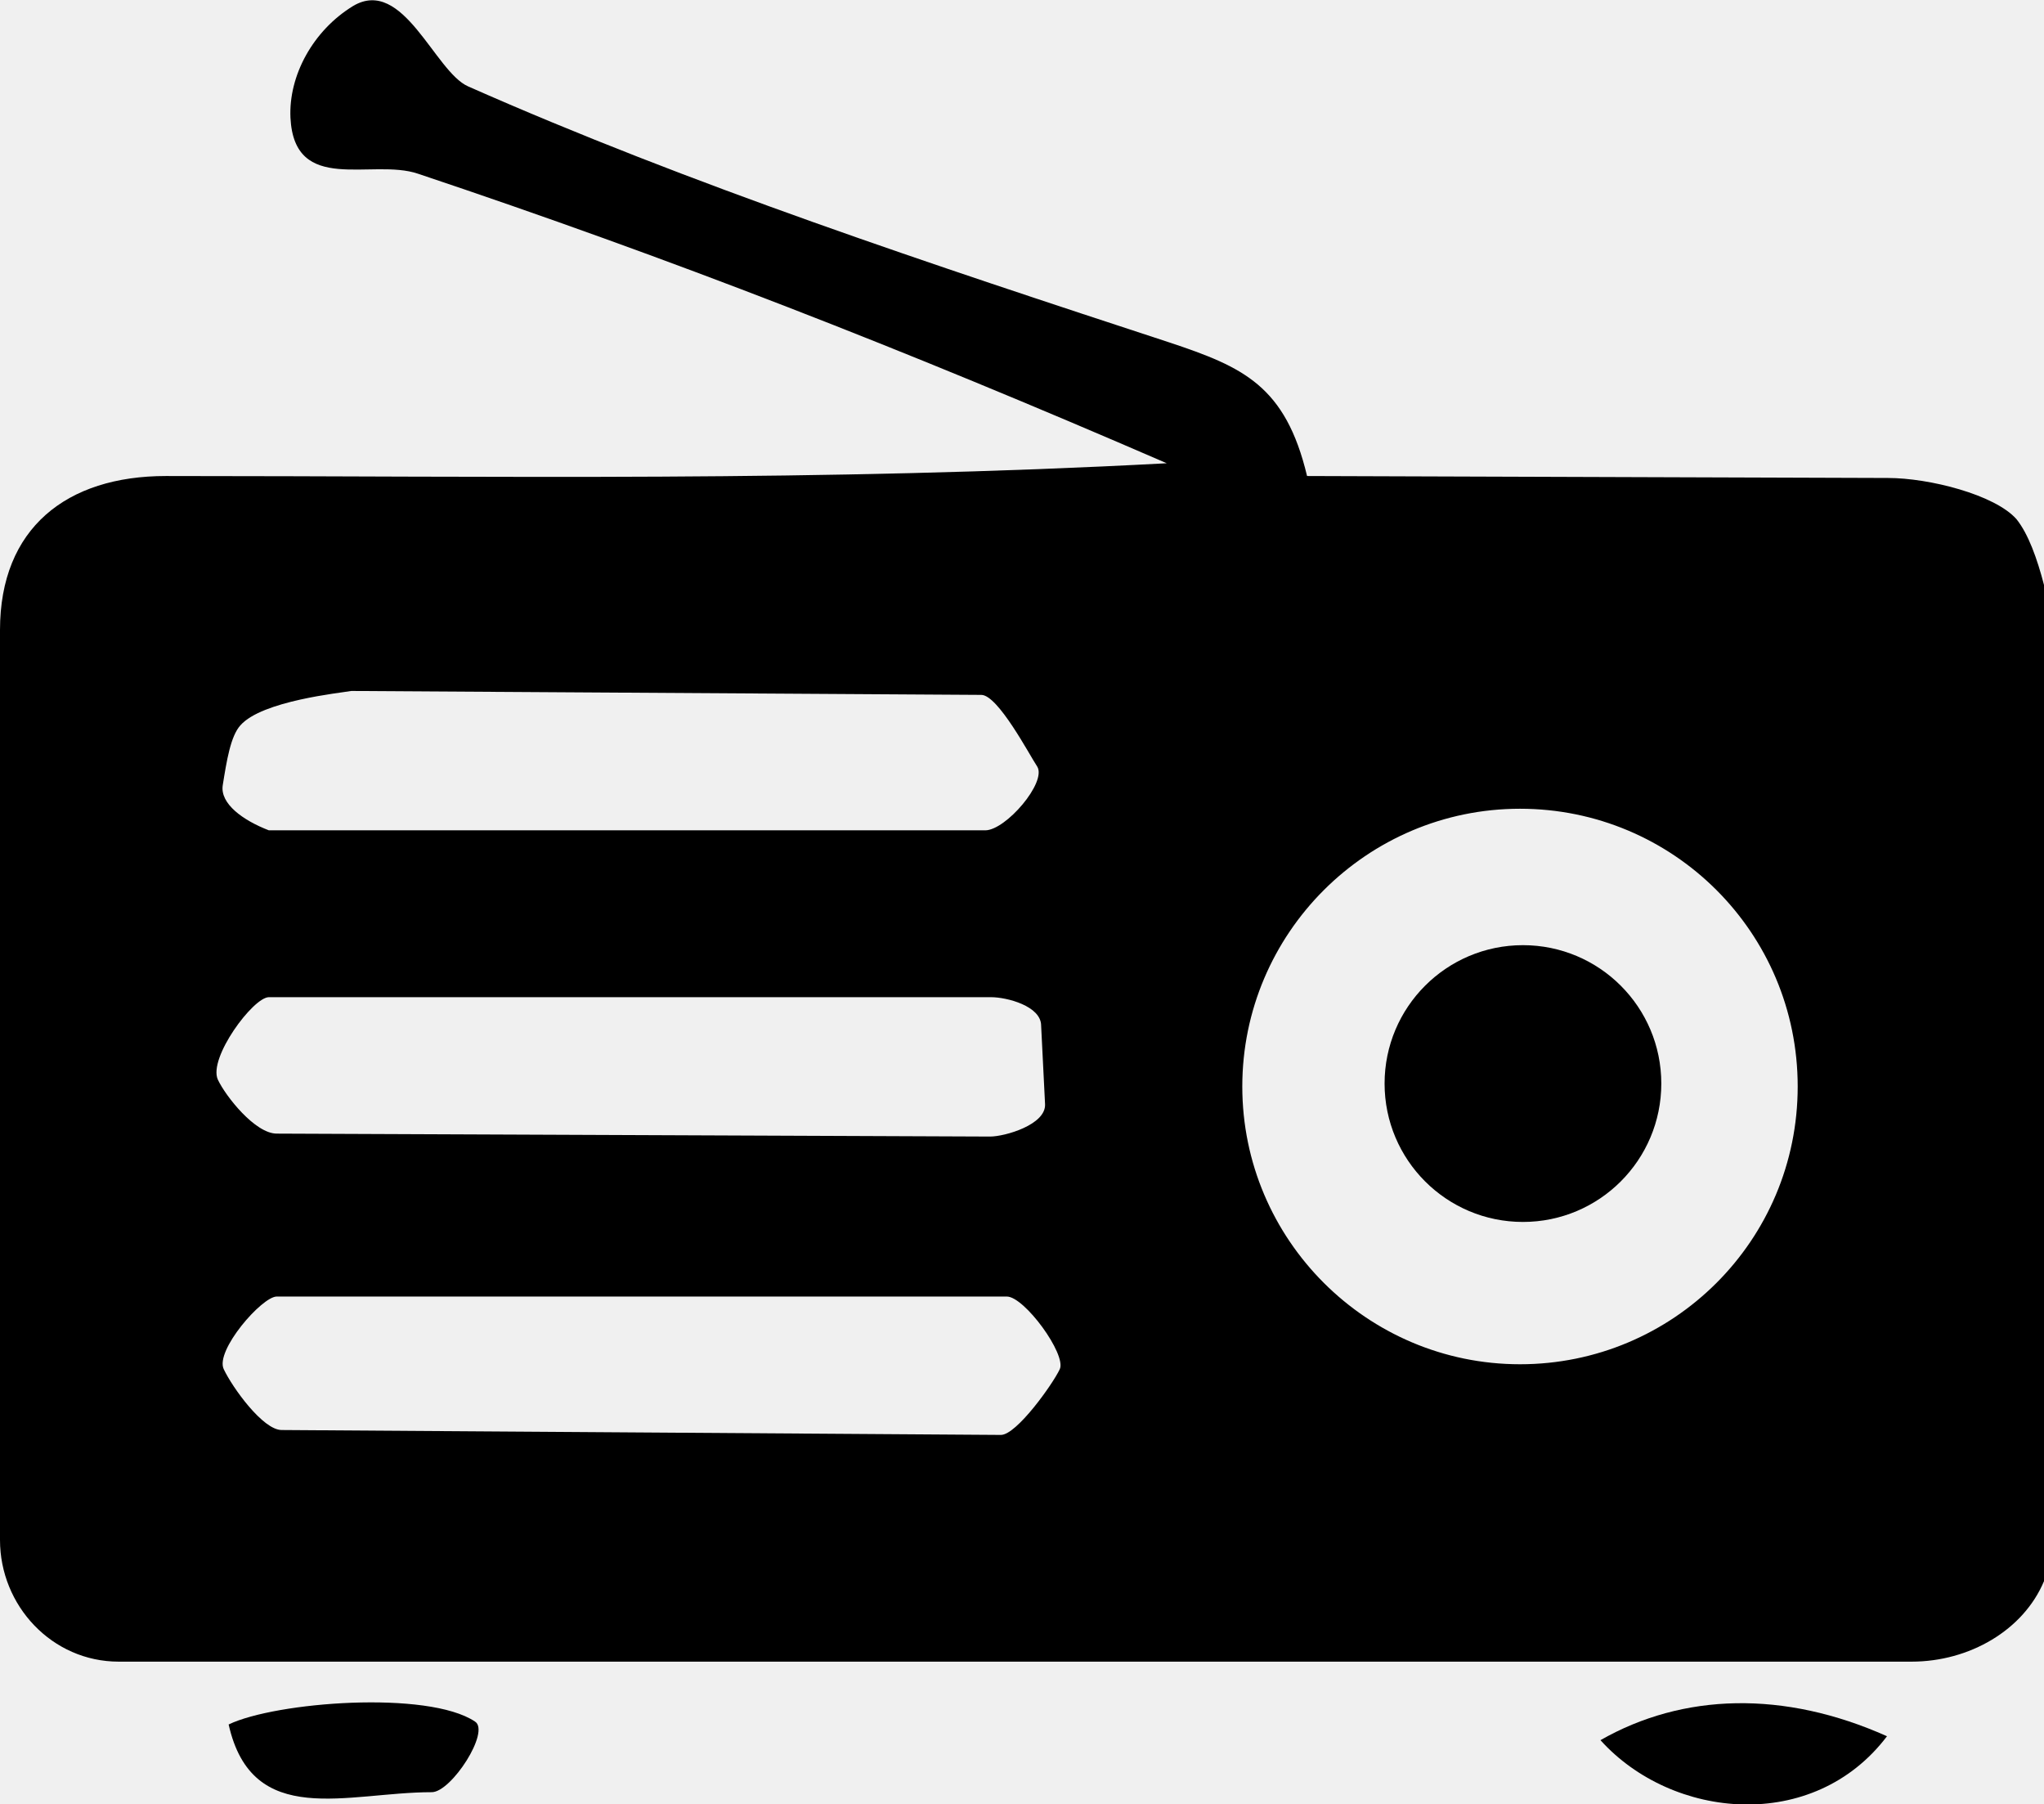
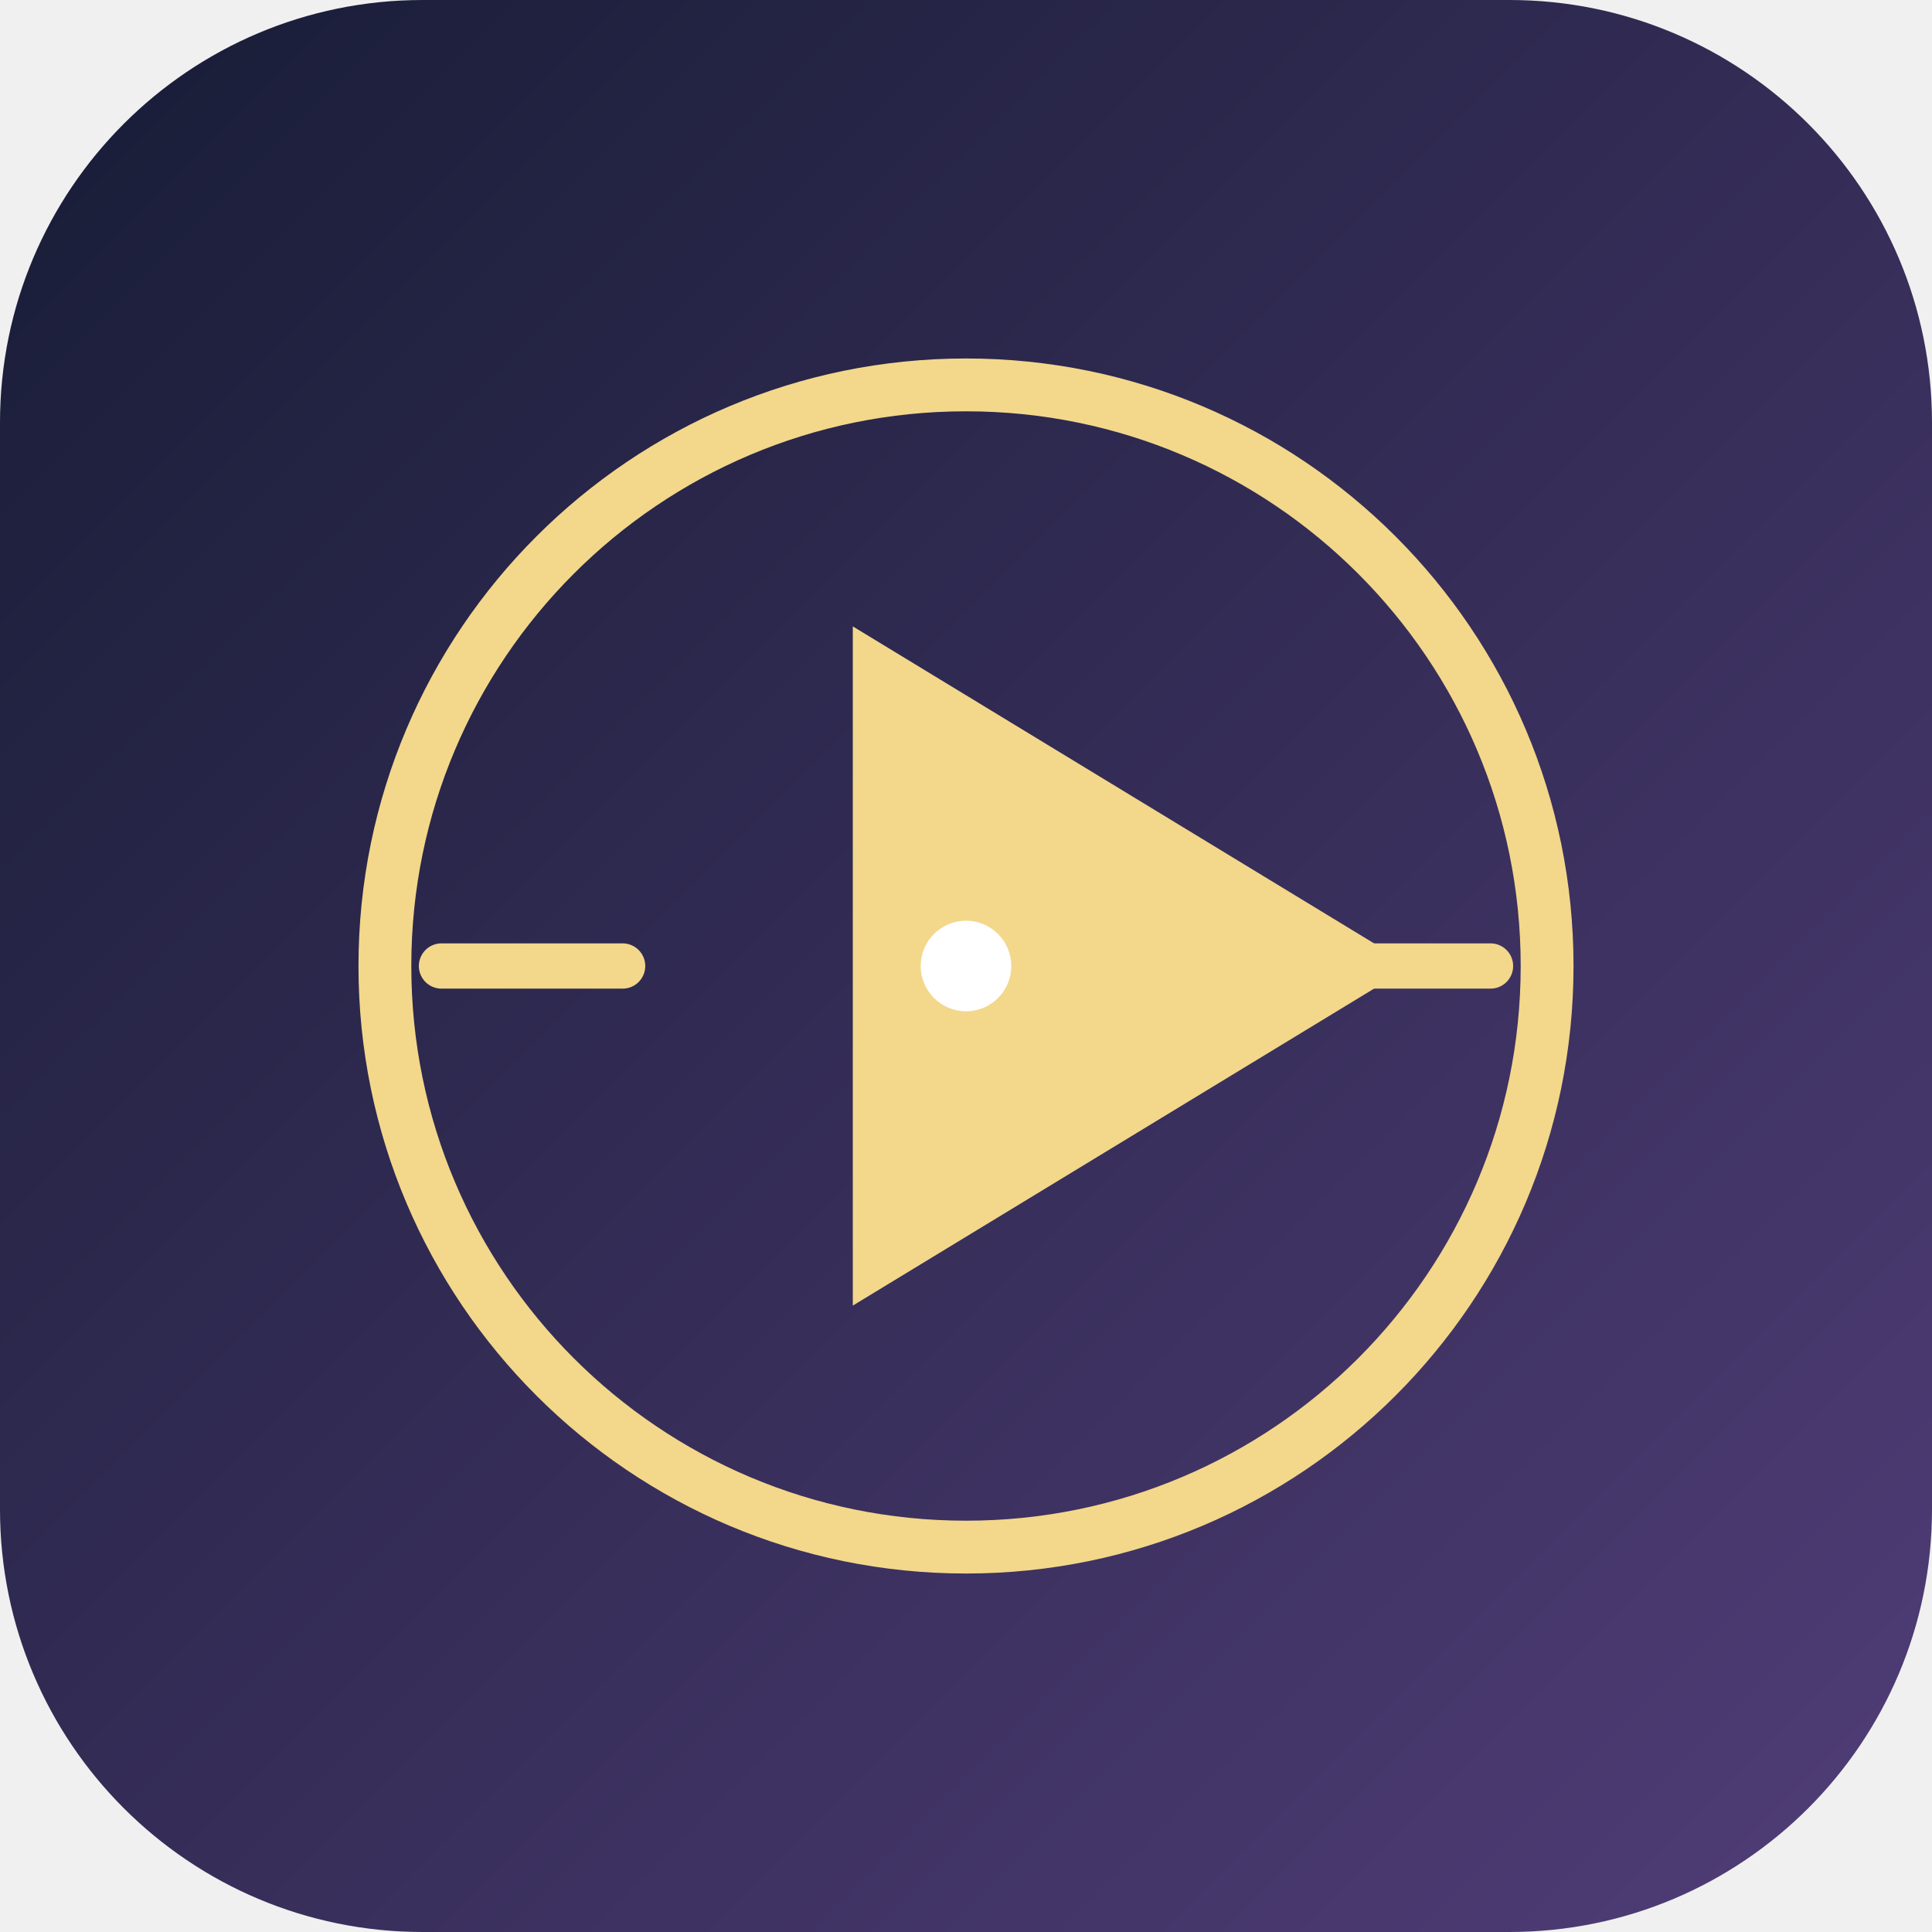
- <svg xmlns="http://www.w3.org/2000/svg" id="_レイヤー_2" viewBox="0 0 20.83 18.38">
-   <g id="_レイヤー_2-2">
-     <path d="M4.4,18.26c-.86,0-1.83.38-2.07-.69.48-.23,2.03-.35,2.51-.03.16.1-.24.72-.44.72Z" />
-     <path d="M19.23,17.69c-.75.99-2.19.85-2.92.04.84-.48,1.87-.51,2.92-.04Z" />
-     <circle cx="15.52" cy="11.04" r="1.41" />
-     <path d="M20.83,5.96c-.07-.27-.16-.52-.28-.67-.22-.25-.89-.42-1.31-.42l-5.92-.02c-.22-.92-.65-1.11-1.4-1.36-2.41-.79-4.89-1.61-7.15-2.61-.34-.15-.66-1.12-1.17-.82-.41.25-.66.71-.64,1.14.04.79.83.41,1.3.57,2.57.86,4.93,1.78,7.63,2.95-3.54.19-6.79.13-10.2.13-1.01,0-1.69.53-1.69,1.57v9.27c0,.67.53,1.24,1.21,1.24h18.27c.59,0,1.14-.32,1.35-.82V5.96ZM2.45,7.39c.22-.25,1.02-.33,1.13-.35l6.42.04c.17,0,.49.61.57.73.1.16-.32.65-.53.65H2.74c-.26-.1-.5-.27-.47-.46.04-.25.08-.5.18-.61ZM2.73,10.16h7.37c.16,0,.51.09.51.29l.04.8c.01.21-.41.33-.56.33h0l-7.27-.03c-.22,0-.52-.38-.6-.55-.1-.22.36-.84.52-.84ZM10.2,14.62l-7.33-.05c-.19,0-.5-.43-.59-.62-.09-.19.39-.74.54-.74h7.44c.18,0,.61.59.54.74-.07.15-.44.67-.6.67ZM15.49,13.9c-1.56,0-2.83-1.27-2.83-2.83s1.27-2.83,2.83-2.83,2.83,1.26,2.83,2.83-1.27,2.83-2.83,2.83Z" />
-   </g>
+ <svg xmlns="http://www.w3.org/2000/svg" viewBox="0 0 512 512">
+   <defs>
+     <linearGradient id="g" x1="0" y1="0" x2="1" y2="1">
+       <stop stop-color="#171c35" />
+       <stop offset="1" stop-color="#513d78" />
+     </linearGradient>
+   </defs>
+   <rect width="512" height="512" rx="112" fill="url(#g)" />
+   <circle cx="256" cy="256" r="154" fill="none" stroke="#f3d78b" stroke-width="14" />
+   <path d="M226 166v180l148-90z" fill="#f3d78b" />
+   <path d="M117 256h48m182 0h48" stroke="#f3d78b" stroke-width="12" stroke-linecap="round" />
+   <circle cx="256" cy="256" r="12" fill="#fff" />
</svg>
